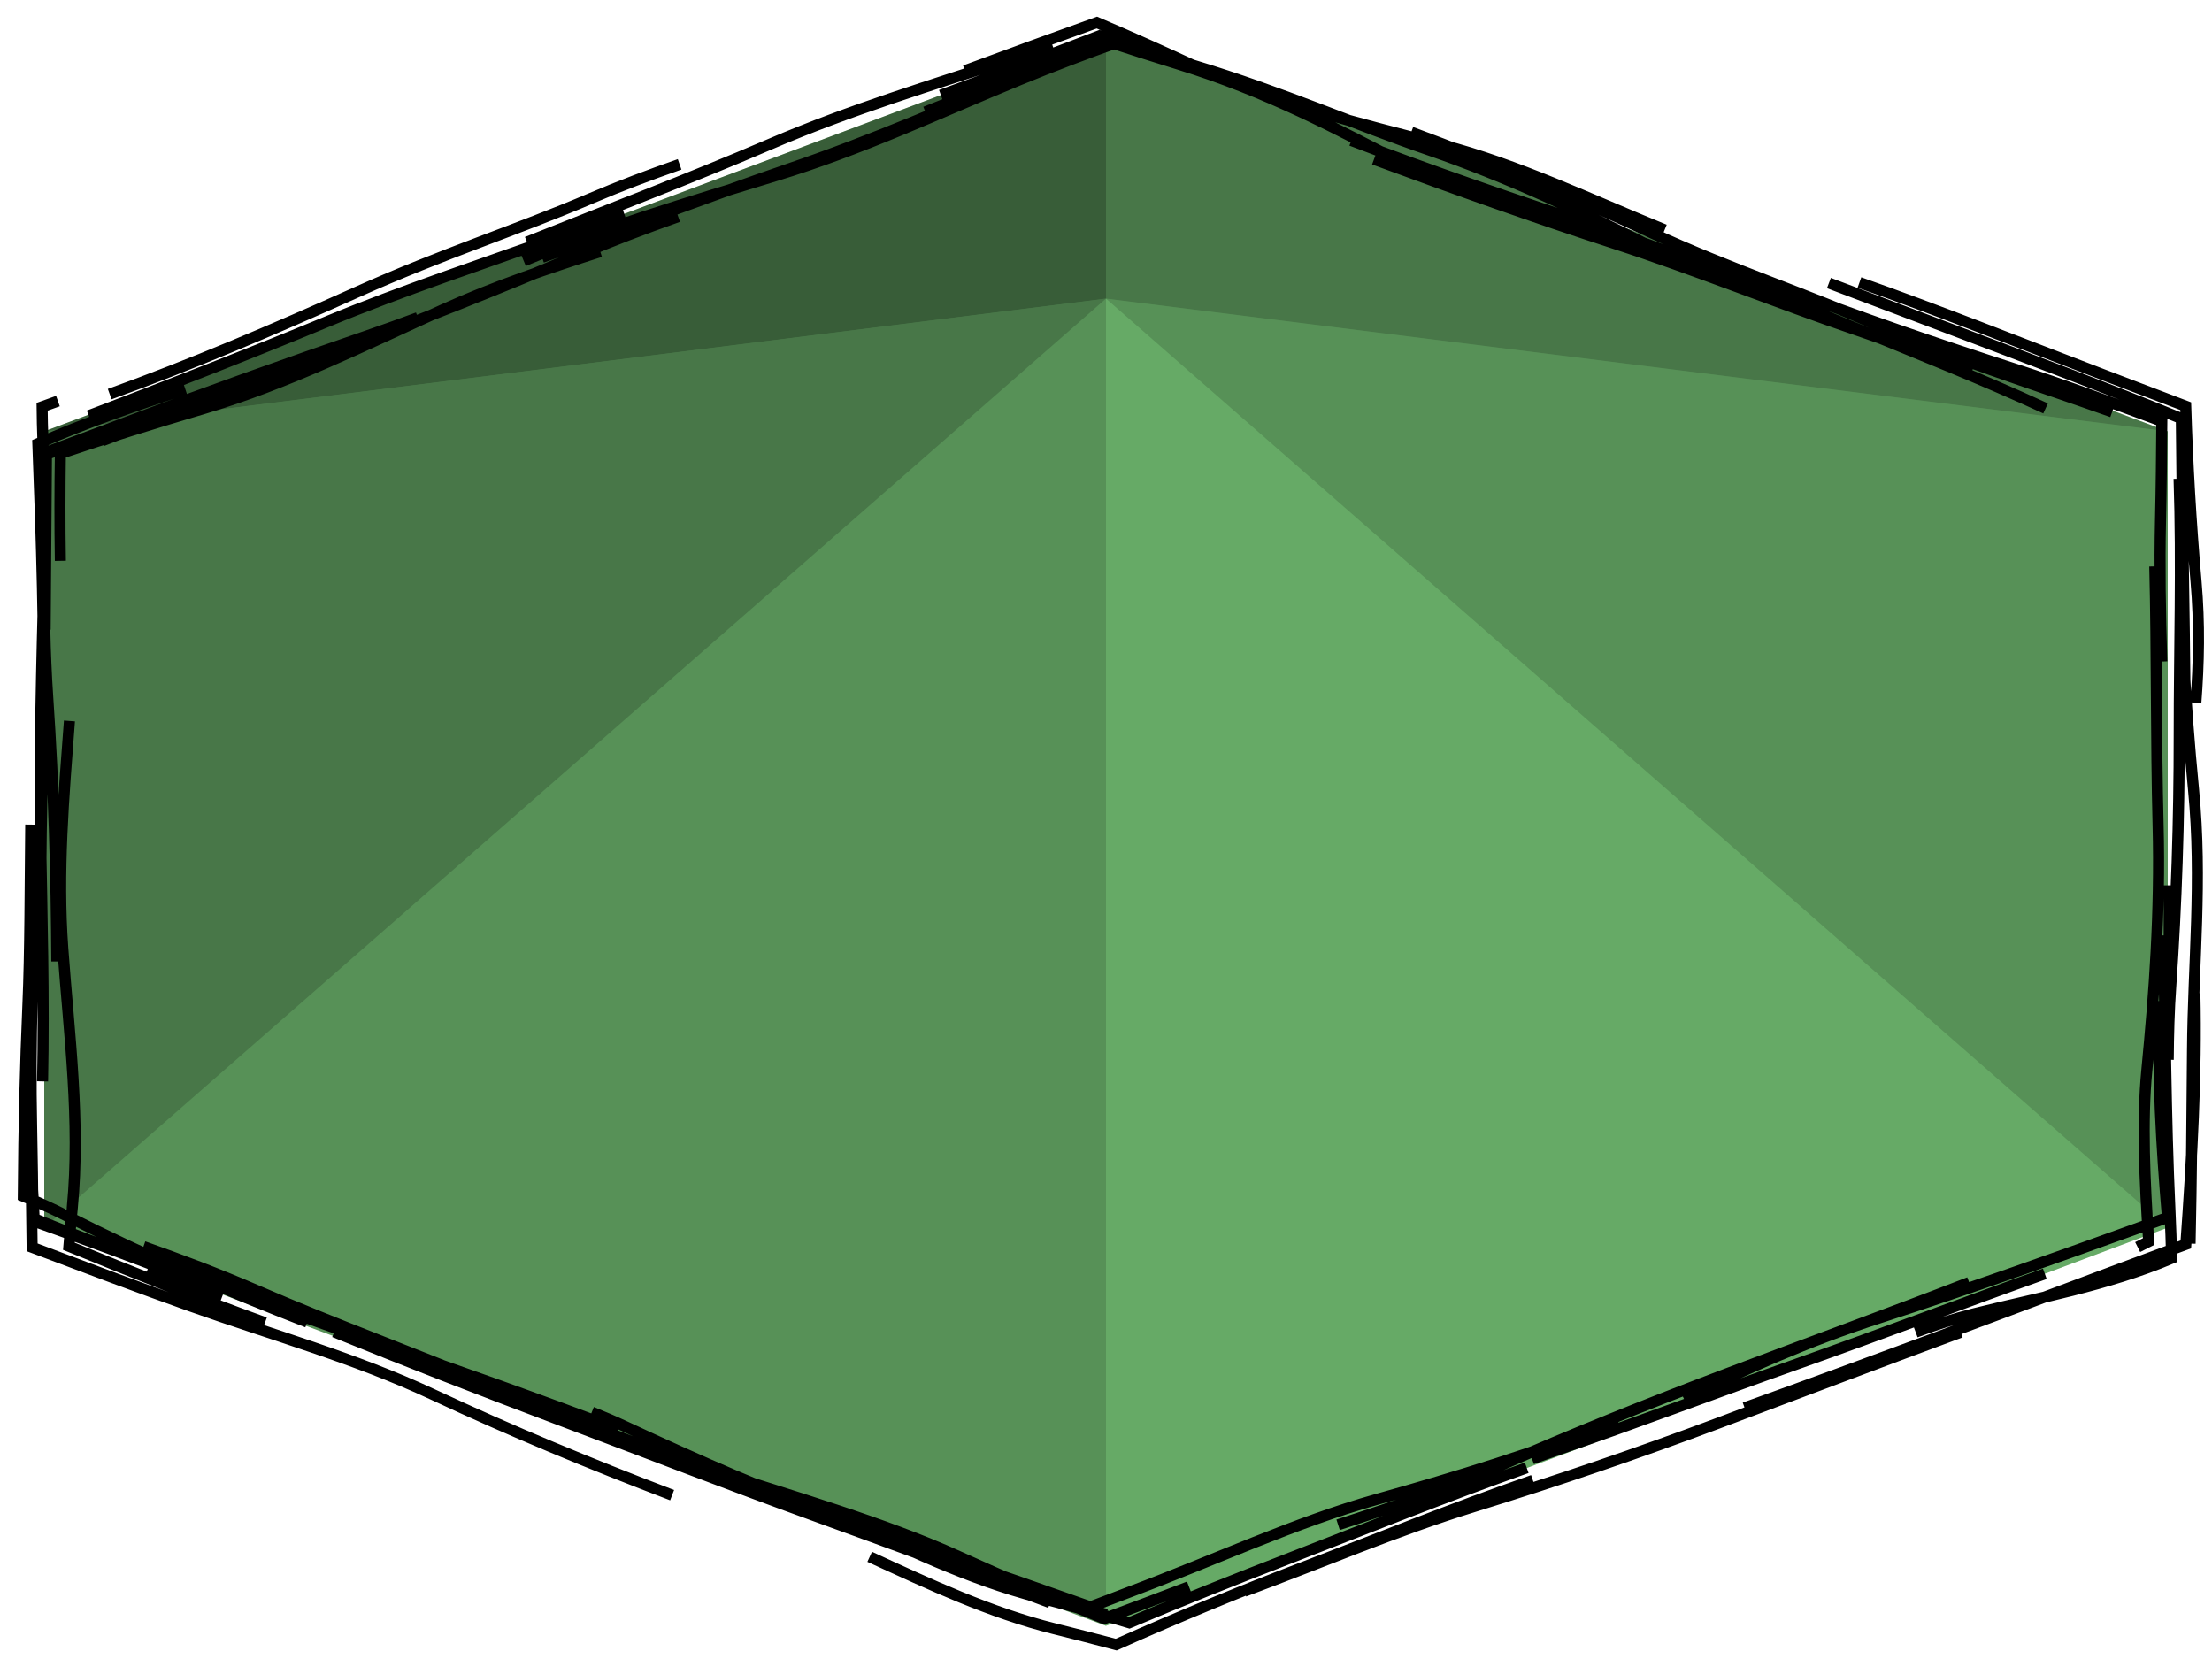
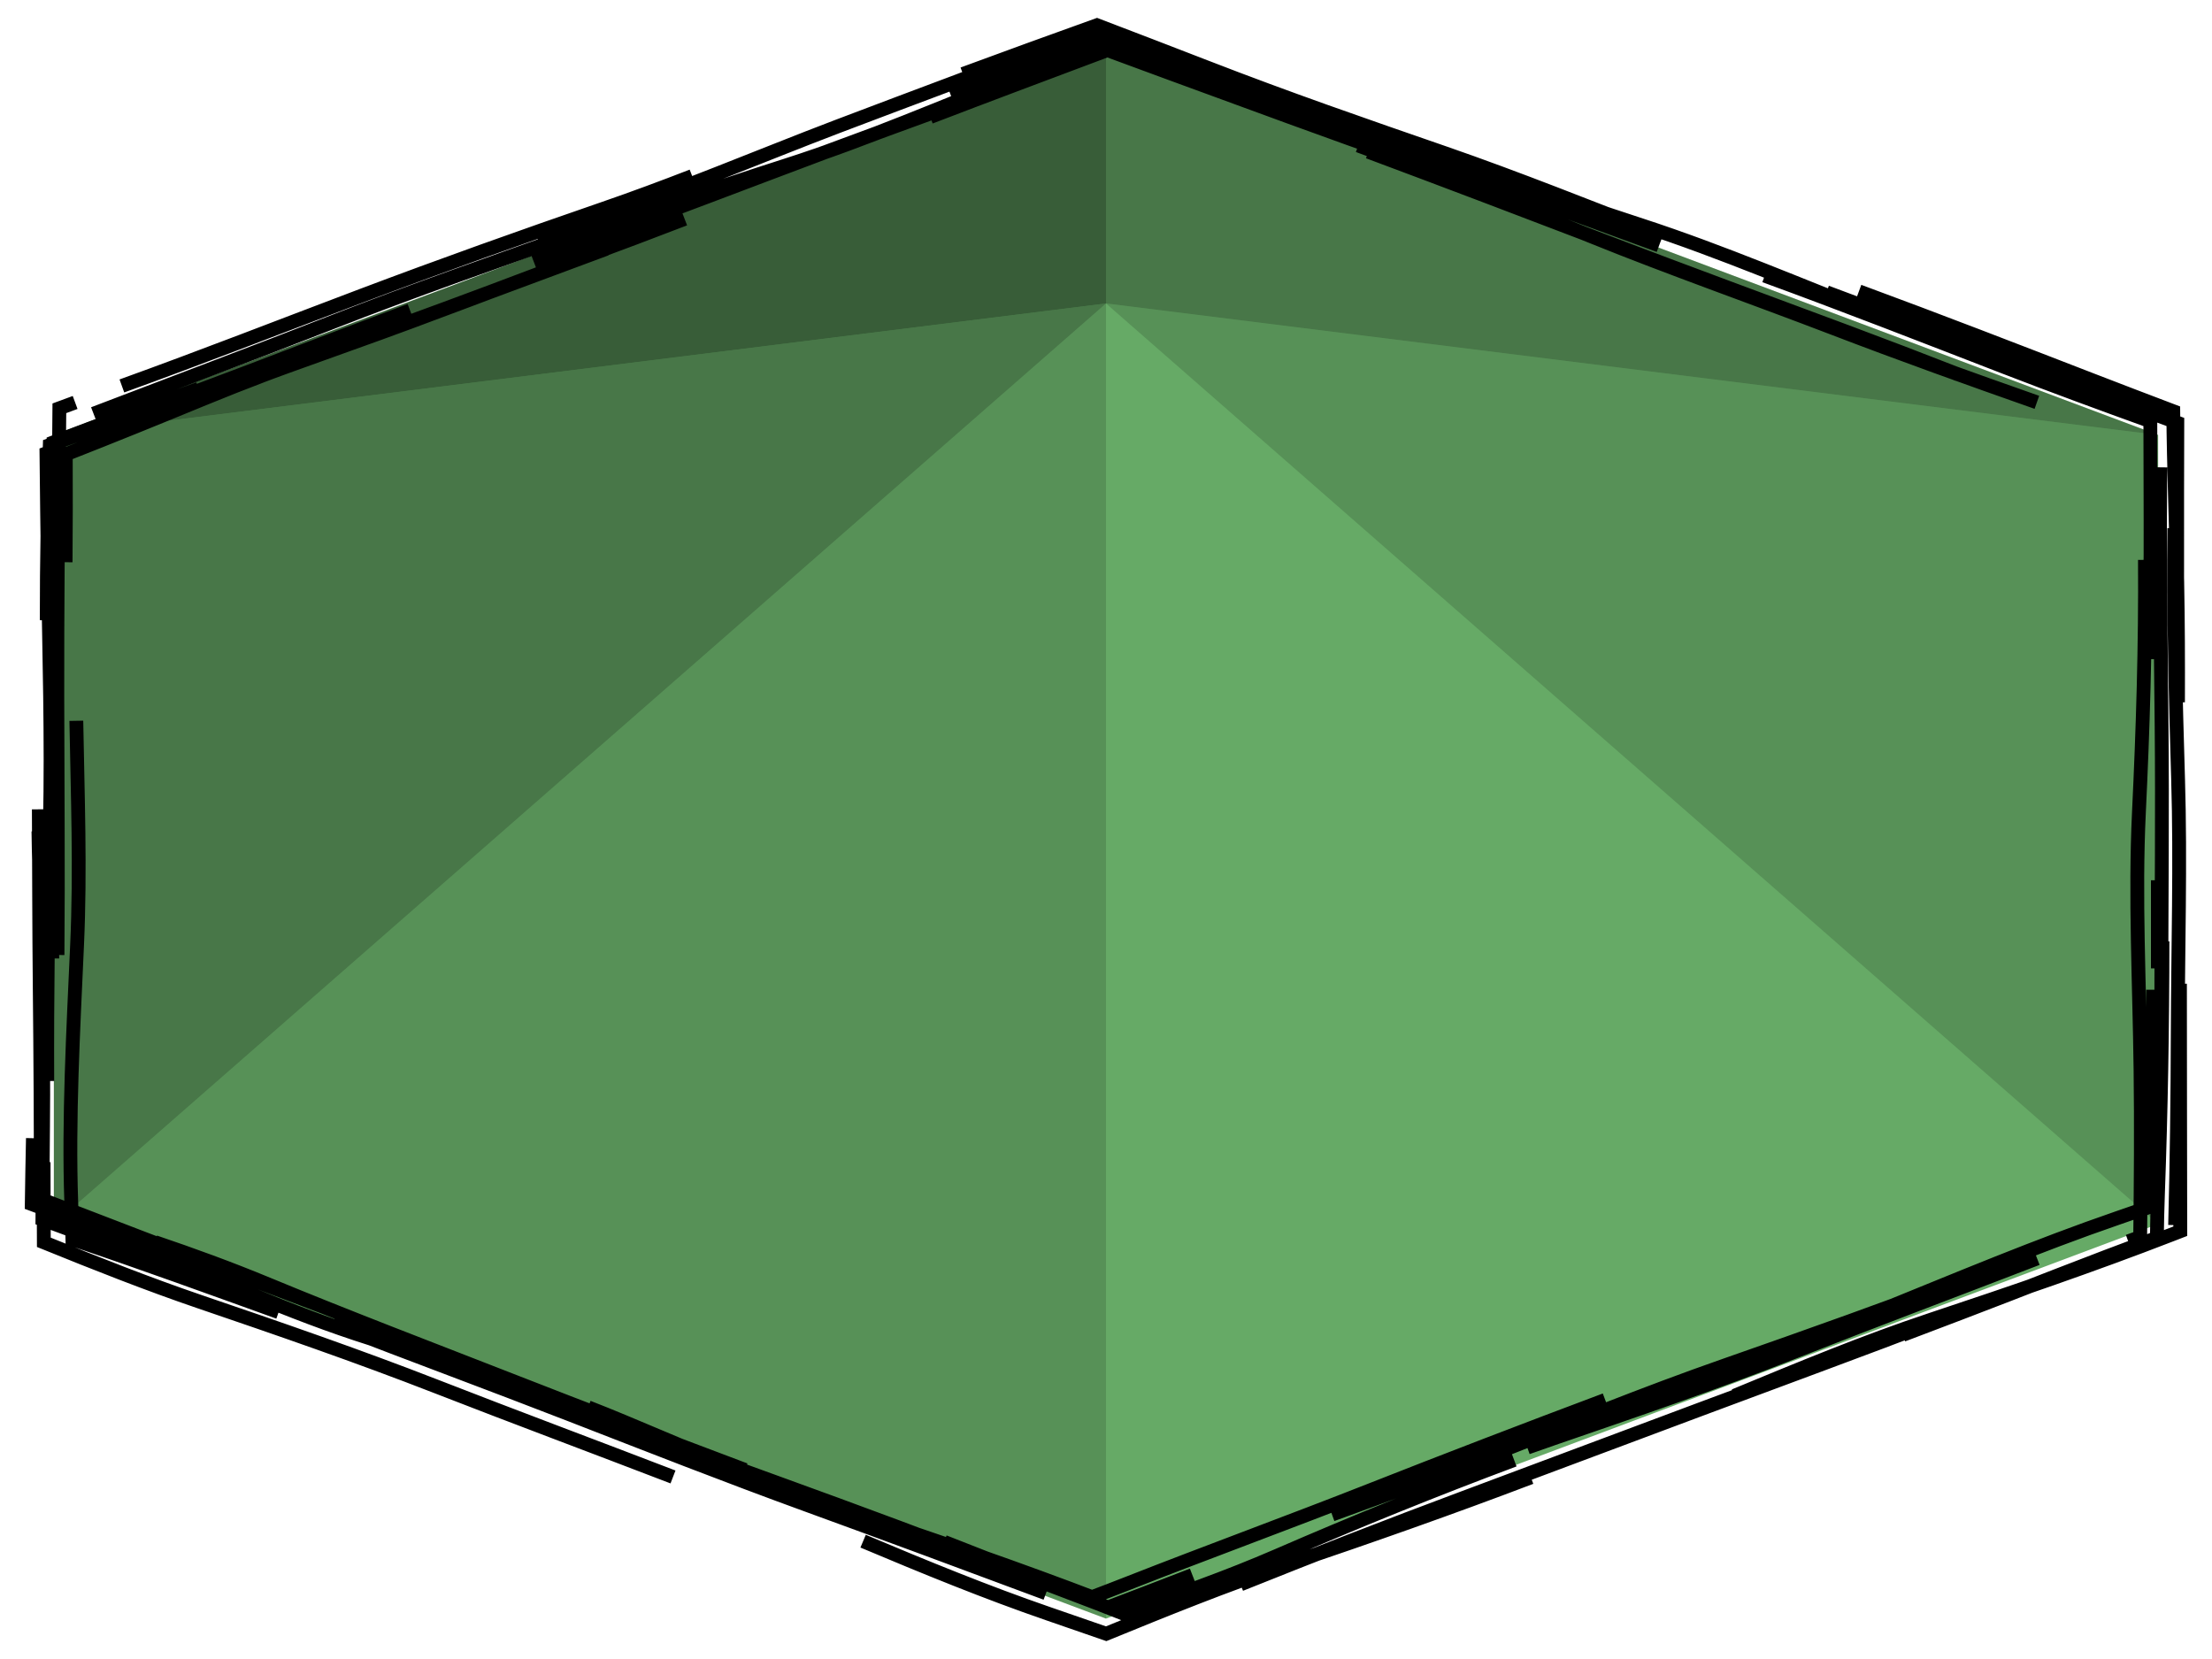
- <svg xmlns="http://www.w3.org/2000/svg" height="150" width="200" version="1.1" id="svg7">
+ <svg xmlns="http://www.w3.org/2000/svg" height="120" width="160" version="1.1" id="svg7">
  <defs id="defs7">
    </defs>
-   <g id="g7" transform="matrix(2.4,0,0,2.4,4,3)" style="stroke:none">
-     <polygon fill="#66aa66" points="80,15 80,45 40,60 0,45 0,15 40,0 " stroke="#000000" stroke-width="1" id="polygon2" style="stroke:none" />
-     <polygon fill="#000000" opacity="0.3" points="40,0 80,15 40,10 " id="polygon3" style="stroke:none" />
-     <polygon fill="#000000" opacity="0.15" points="80,15 80,45 40,10 " id="polygon4" style="stroke:none" />
-     <polygon fill="#000000" opacity="0.15" points="40,60 0,45 40,10 " id="polygon5" style="stroke:none" />
-     <polygon fill="#000000" opacity="0.3" points="0,45 0,15 40,10 " id="polygon6" style="stroke:none" />
-     <polygon fill="#000000" opacity="0.45" points="0,15 40,0 40,10 " id="polygon7" style="stroke:none" />
+   <g id="g7" transform="matrix(1.902587,0,0,1.902587,3.896522,2.922392)" style="stroke:none;stroke-width:0.526;stroke-dasharray:none">
+     <polygon fill="#66aa66" points="80,15 80,45 40,60 0,45 0,15 40,0 " stroke="#000000" stroke-width="1" id="polygon2" style="stroke:none;stroke-width:0.526;stroke-dasharray:none" />
+     <polygon fill="#000000" opacity="0.3" points="40,0 80,15 40,10 " id="polygon3" style="stroke:none;stroke-width:0.526;stroke-dasharray:none" />
+     <polygon fill="#000000" opacity="0.15" points="80,15 80,45 40,10 " id="polygon4" style="stroke:none;stroke-width:0.526;stroke-dasharray:none" />
+     <polygon fill="#000000" opacity="0.15" points="40,60 0,45 40,10 " id="polygon5" style="stroke:none;stroke-width:0.526;stroke-dasharray:none" />
+     <polygon fill="#000000" opacity="0.3" points="0,45 0,15 40,10 " id="polygon6" style="stroke:none;stroke-width:0.526;stroke-dasharray:none" />
+     <polygon fill="#000000" opacity="0.45" points="0,15 40,0 40,10 " id="polygon7" style="stroke:none;stroke-width:0.526;stroke-dasharray:none" />
  </g>
-   <path id="path2" style="fill:none;stroke:#000000;stroke-width:1;stroke-dasharray:none" d="m 9.028,38.962 c 7.514,-2.909 14.484,-5.457 21.607,-8.195 7.126,-2.74 14.432,-5.597 21.454,-8.593 l 3e-6,-1e-6 c 2.902,-1.238 5.92,-2.377 8.998,-3.471 m -13.67,2.304 C 54.464,18.185 62.02,15.319 69.404,12.149 76.791,8.977 84.06,6.819 91.508,4.343 l 2e-6,-8e-7 c 1.141,-0.379 2.276,-0.768 3.408,-1.164 M 83.437,9.235 C 88.7,7.12 94.33,5.079 100.138,2.948 c 2.05,0.672 4.121,1.333 6.207,1.976 8,2.464 14.254,5.827 20.923,9.28 l 0,10e-7 c 1.584,0.82 3.254,1.536 4.985,2.176 m -10.298,-4.56 c 7.124,2.732 14.832,5.383 22.651,7.958 7.822,2.576 14.617,5.607 21.998,8.63 l 0,2e-6 c 6.294,2.578 12.274,4.941 18.119,7.634 m -24.217,-11.05 c 7.423,2.829 14.478,5.248 21.607,7.545 4.328,1.395 8.734,3.047 13.12,4.665 -0.022,3.033 -0.052,6.051 -0.119,8.974 -0.092,4.041 -0.026,8.346 0.114,12.753 m 1.565,-16.532 c 0.262,7.851 0.008,15.511 0.012,23.198 l 0,3e-6 c 0.004,7.691 -0.249,15.331 -0.762,22.652 l 0,2e-6 c -0.153,2.177 -0.216,4.42 -0.231,6.694 m -0.45,-11.255 c 0.202,7.825 0.201,16.065 0.606,24.88 0.07,1.512 0.118,2.949 0.152,4.326 -5.869,2.474 -12.078,3.561 -17.929,5.025 -1.702,0.426 -3.443,0.989 -5.214,1.649 M 184.654,114.29 c -7.248,2.584 -14.77,5.45 -22.457,8.171 l 0,0 c -7.69,2.722 -14.488,5.319 -21.61,7.755 -0.765,0.262 -1.532,0.532 -2.299,0.81 m 7.755,-3.478 c -7.175,2.84 -14.552,5.114 -21.813,7.145 l 0,0 c -7.264,2.032 -14.704,5.514 -22.266,8.343 l 0,0 c -1.215,0.455 -2.414,0.912 -3.599,1.372 -4.455,-1.568 -8.72,-3.085 -12.977,-4.485 m 21.884,2.659 c -2.589,0.992 -5.145,1.953 -7.665,2.891 -4.537,-1.822 -8.956,-3.72 -13.229,-5.657 l -3e-6,0 c -6.65,-3.013 -14.862,-5.376 -22.748,-7.93 l -3e-6,0 c -5.754,-1.864 -10.696,-3.974 -15.527,-6.126 m 18.733,7.644 c -7.209,-2.792 -14.603,-5.643 -21.97,-8.746 l -2e-6,0 c -7.37,-3.104 -14.618,-5.704 -21.998,-8.905 -3.439,-1.492 -6.806,-2.753 -10.129,-3.926 m 14.816,6.833 c -7.265,-2.824 -14.55,-5.943 -21.82,-9.633 -1.291,-0.655 -2.577,-1.234 -3.86,-1.753 0.045,-6.556 0.179,-11.819 0.42,-17.393 0.206,-4.755 0.189,-10.503 0.253,-16.208 M 3.617,96.891 C 3.773,89.346 3.561,81.734 3.436,74.755 3.311,67.773 3.538,59.089 3.748,51.09 l 1e-7,-3e-6 c 0.097,-3.704 0.075,-7.286 -0.003,-10.812 0.321,-0.116 0.642,-0.231 0.962,-0.346 m -0.856,16.114 c 0.053,-5.427 0.067,-10.725 0.12,-16.043 2.325,-0.863 4.658,-1.73 7.006,-2.616 l 10e-7,-1e-6 c 7.435,-2.805 14.626,-5.37 22.041,-7.924 1.527,-0.526 3.037,-1.069 4.535,-1.625 M 9.688,34.752 C 16.965,32.128 24.44,28.941 32.107,25.5 l 2e-6,0 C 39.778,22.058 46.441,19.941 53.267,17.026 l 2e-6,-1e-6 c 2.533,-1.082 5.207,-2.089 7.95,-3.048 m -12.438,8.407 c 7.211,-2.493 14.733,-5.397 22.357,-8.008 7.627,-2.612 14.628,-5.661 22.035,-8.793 l 2e-6,-1.1e-6 c 2.652,-1.121 5.27,-2.134 7.871,-3.093 2.852,1.093 5.683,2.252 8.517,3.401 M 87.019,5.506 c 4.1,-1.518 8.056,-2.967 11.925,-4.35 3.101,1.32 6.145,2.682 9.163,4.085 6.785,3.154 14.626,5.055 22.035,6.974 l 0,1e-6 c 6.813,1.765 13.428,4.954 20.135,7.683 m -22.909,-8.829 c 7.512,2.774 14.528,5.761 21.738,9.102 l 0,10e-7 c 7.213,3.342 14.164,5.555 20.648,8.468 6.099,2.74 13.762,5.161 20.986,7.719 M 167.892,24.66 c 7.053,2.482 14.57,5.486 21.882,8.277 2.504,0.956 5.042,1.921 7.619,2.903 0.162,5.207 0.464,10.476 0.934,15.861 0.333,3.816 0.255,7.426 -0.018,10.957 m -3.713,-12.331 c 0.191,7.868 0.099,15.588 0.3,23.429 0.201,7.845 -0.34,15.154 -1.019,22.127 l 0,2e-6 c -0.445,4.573 -0.198,9.962 0.165,15.489 -0.332,0.167 -0.663,0.334 -0.994,0.502 m 1.953,-22.25 c -0.183,6.734 0.197,13.198 0.743,19.573 -0.96,0.348 -1.916,0.694 -2.869,1.037 -6.593,2.379 -14.986,5.4 -23.104,8.018 l 0,10e-6 c -6.78,2.186 -12.213,4.692 -17.755,7.326 m 25.032,-6.008 c -7.346,2.719 -14.555,5.463 -21.826,8.189 l 0,0 c -7.274,2.728 -14.679,5.259 -22.179,7.574 l -1e-5,0 c -7.055,2.178 -13.797,5.075 -20.774,7.663 m 25.54,-11.169 c -7.512,2.667 -14.515,5.495 -21.713,8.283 -4.619,1.789 -9.382,3.686 -14.225,5.733 -2.707,-0.814 -5.44,-1.58 -8.186,-2.291 -6.449,-1.671 -12.212,-4.521 -17.963,-7.216 m 18.998,7.691 c -7.265,-2.732 -14.49,-5.395 -21.632,-7.983 l -2e-6,0 c -7.145,-2.59 -14.775,-5.551 -22.485,-8.455 l -4e-6,0 c -7.578,-2.855 -14.04,-5.375 -20.61,-8.047 m 25.69,8.829 c -7.282,-2.773 -15.03,-5.514 -23.251,-8.358 l -10e-7,0 c -8.224,-2.845 -14.097,-5.162 -20.454,-7.287 -2.73,-0.912 -5.843,-2.102 -9.121,-3.426 -0.092,-2.128 -0.245,-4.305 -0.409,-6.5 M 16.625,114.674 C 11.975,112.833 7.376,111.157 2.749,109.501 2.723,106.661 2.688,103.827 2.627,100.971 l 0,-10e-6 c -0.167,-7.72 0.139,-15.23 0.412,-22.365 0.038,-0.992 0.067,-2.015 0.089,-3.062 m 0.42,10.323 C 3.326,77.851 3.591,70.702 3.686,63.693 l 0,-1e-6 c 0.095,-7.012 -0.158,-15.742 -0.475,-23.896 l -10e-8,-2e-6 c -0.007,-0.189 -0.014,-0.378 -0.021,-0.566 4.21,-1.845 8.723,-3.409 13.331,-4.937 M 7.798,36.704 C 15.094,33.929 22.216,31.154 29.211,28.253 36.209,25.35 43.695,22.884 50.828,20.335 l 2e-6,0 c 1.769,-0.633 3.563,-1.274 5.374,-1.916 m -9.08,4.289 c 7.145,-2.975 14.857,-5.298 22.745,-7.695 l 2e-6,-10e-7 C 77.757,12.614 84.511,9.386 91.951,6.332 l 3e-6,-1.1e-6 c 3.094,-1.27 6.051,-2.381 8.905,-3.403 0.731,0.32 1.455,0.646 2.173,0.976 m -18.188,3.814 c 4.734,-1.697 9.468,-3.501 14.343,-5.369 2.807,0.919 5.661,1.817 8.589,2.702 8.015,2.423 14.374,5.281 21.285,7.655 l 1e-5,1e-6 c 6.744,2.317 13.976,5.661 20.658,9.047 M 123.999,13.519 c 7.408,2.732 14.538,5.27 21.776,7.621 l 0,0 c 7.24,2.352 14.62,5.35 22.016,7.868 l 0,1e-6 c 3.421,1.165 6.828,2.429 10.257,3.729 m -12.916,-8.028 c 7.136,2.707 14.566,5.494 21.857,8.296 3.324,1.277 6.659,2.588 10.008,3.953 0.036,4.377 0.093,8.83 0.18,13.393 0.077,4.084 0.11,7.908 0.154,11.684 m -0.423,-15.542 c -0.054,7.798 0.396,15.78 1.194,24.023 l -1e-5,3e-6 c 0.799,8.247 -0.032,15.625 -0.094,23.552 l 0,4e-6 c -0.046,5.924 -0.093,11.693 -0.221,17.494 m 0.434,-22.636 c 0.17,7.272 -0.264,15.04 -0.817,22.706 -0.29,0.108 -0.58,0.215 -0.87,0.322 l 0,0 c -7.866,2.907 -14.458,5.415 -21.535,8.043 l -1e-5,1e-5 c -5.811,2.158 -11.755,4.35 -17.49,6.407 m 20.311,-11.331 c -7.173,2.78 -14.567,5.472 -21.863,8.233 -7.299,2.762 -14.187,5.532 -20.704,8.399 l 0,0 c -4.275,1.881 -9.322,3.603 -14.497,5.278 m 17.612,-4.022 c -7.525,2.613 -14.283,5.385 -21.013,7.958 -5.089,1.946 -10.88,4.312 -16.663,6.898 -1.868,-0.498 -3.736,-0.973 -5.579,-1.432 -5.824,-1.45 -11.273,-4.012 -16.71,-6.511 m 21.375,5.23 c -7.398,-2.476 -14.843,-5.495 -22.676,-8.296 l -2e-6,0 c -7.836,-2.802 -14.22,-5.641 -20.823,-8.718 l -2e-6,0 c -0.965,-0.45 -1.968,-0.879 -3.002,-1.293 m 7.261,7.505 c -7.5,-2.863 -14.493,-5.764 -21.632,-9.102 l -2e-6,0 c -7.142,-3.339 -14.577,-5.393 -21.891,-7.993 -4.765,-1.693 -9.538,-3.501 -14.342,-5.312 -0.028,-2.374 -0.063,-4.748 -0.107,-7.113 M 23.726,118.708 C 17.577,116.477 11.645,114.113 5.997,111.799 c 0.095,-1.175 0.198,-2.348 0.311,-3.519 l -1e-7,0 C 7.055,100.534 6.017,92.696 5.445,84.853 4.944,77.972 5.529,71.168 6.048,64.302 M 4.908,86.05 C 4.866,78.282 4.637,70.301 4.083,62.133 l 0,-10e-7 C 3.528,53.961 3.937,46.602 3.645,38.887 l -1e-7,-3e-6 C 3.607,37.886 3.585,36.888 3.576,35.894 4.05,35.722 4.527,35.551 5.007,35.381 m 0.22,14.443 c -0.055,-3.307 -0.045,-6.533 2.913e-4,-9.7 4.286,-1.45 8.639,-2.788 12.982,-4.074 l 1e-6,0 c 7.489,-2.217 14.496,-5.713 21.629,-8.937 l 3e-6,-1e-6 c 4.753,-2.148 9.533,-3.75 14.204,-5.244 M 195.898,79.166 v 8.043 M 19.896,116.243 13.177,113.724" transform="translate(0.2311325,0.8830586)" />
+   <path id="path2" style="fill:none;stroke:#000000;stroke-width:1.261;stroke-dasharray:none" d="M 8.538,38.39 C 15.882,35.717 23.232,32.957 30.784,30.276 38.339,27.593 45.306,24.856 52.5,22.209 l 2e-6,-1e-6 c 2.974,-1.094 5.971,-2.228 8.974,-3.385 m -13.292,2.117 c 7.315,-2.753 14.55,-5.541 21.808,-8.433 7.261,-2.893 14.53,-5.494 21.74,-8.289 l 2e-6,-9e-7 c 1.104,-0.428 2.21,-0.854 3.316,-1.277 m -11.165,6.588 c 5.378,-2.067 10.771,-4.076 16.172,-6.108 1.906,0.707 3.813,1.411 5.721,2.109 7.317,2.676 14.548,5.361 21.794,7.893 l 0,0 c 1.721,0.601 3.441,1.231 5.156,1.881 m -9.784,-3.177 c 7.272,2.666 14.41,5.509 21.395,8.339 6.988,2.832 14.585,5.498 21.904,8.305 l 1e-5,1e-6 c 6.241,2.394 12.425,4.61 18.621,6.788 M 160.028,24.005 c 7.299,2.665 14.577,5.511 21.895,8.342 4.442,1.719 8.863,3.342 13.288,4.939 0.003,3.019 0.008,6.027 0.021,9.043 0.018,4.168 -0.041,8.403 -0.161,12.653 m 1.055,-17.491 c -0.093,7.684 0.036,15.635 0.113,23.577 l 0,3e-6 c 0.076,7.945 -0.009,15.497 -0.023,23.155 l 0,3e-6 c -0.004,2.277 -0.003,4.575 0.004,6.885 m 0.099,-10.365 c -9e-4,7.824 -0.137,15.476 -0.415,23.108 -0.048,1.309 -0.079,2.627 -0.097,3.951 -6.122,2.218 -11.949,4.588 -17.958,6.864 -1.748,0.662 -3.492,1.324 -5.231,1.987 m 12.262,-6.976 c -7.23,2.792 -14.613,5.553 -22,8.463 l 0,0 c -7.39,2.912 -14.655,5.383 -22.122,7.954 -0.802,0.276 -1.599,0.556 -2.392,0.839 m 7.108,-4.345 c -7.346,2.756 -14.479,5.496 -21.597,8.302 l 0,0 c -7.121,2.807 -14.581,5.532 -21.892,8.404 l -1e-5,0 c -1.175,0.462 -2.35,0.914 -3.526,1.358 -4.421,-1.629 -8.852,-3.365 -13.311,-5.117 m 22.657,3.027 c -2.565,0.996 -5.138,1.979 -7.704,2.956 -4.621,-1.751 -9.223,-3.521 -13.729,-5.259 l -2e-6,0 c -7.012,-2.706 -14.673,-5.458 -22.171,-8.184 l -3e-6,0 c -5.472,-1.989 -10.706,-4.018 -15.954,-6.082 m 18.738,6.976 c -7.25,-2.728 -14.447,-5.474 -21.501,-8.234 l -3e-6,0 c -7.057,-2.761 -14.636,-5.638 -22.063,-8.716 -3.461,-1.434 -6.876,-2.677 -10.288,-3.833 m 15.358,5.9 C 21.153,115.288 13.924,112.58 6.631,109.757 5.336,109.256 4.041,108.759 2.745,108.264 2.729,101.818 2.699,95.42 2.632,88.917 2.575,83.37 2.576,78.007 2.55,72.696 M 3.32,97.485 C 3.29,89.656 3.402,81.888 3.564,74.019 3.727,66.147 3.503,58.542 3.377,50.925 l 0,-3e-6 c -0.058,-3.528 -0.09,-7.117 -0.131,-10.719 0.325,-0.123 0.649,-0.247 0.974,-0.37 m -0.948,15.602 c -0.005,-5.319 0.09,-10.646 0.277,-15.984 2.387,-0.872 4.794,-1.746 7.219,-2.623 l 0,-10e-7 c 7.68,-2.776 14.376,-5.397 21.285,-8.001 1.423,-0.536 2.883,-1.087 4.372,-1.65 m -26.296,6.885 c 7.342,-2.648 14.568,-5.476 21.869,-8.234 l 1e-6,0 c 7.304,-2.759 14.633,-5.375 22.052,-7.93 l 3e-6,-1e-6 c 2.753,-0.948 5.451,-1.953 8.114,-2.986 M 48.7,21.586 c 7.319,-2.681 14.619,-5.275 22.021,-7.641 7.405,-2.367 14.475,-5.475 21.573,-8.233 l 3e-6,-1e-6 c 2.542,-0.988 5.149,-1.979 7.795,-2.977 2.901,1.05 5.85,2.092 8.812,3.12 m -22.031,-0.253 c 4.057,-1.494 8.129,-2.983 12.231,-4.45 3.287,1.254 6.594,2.523 9.926,3.816 7.494,2.91 14.543,5.346 21.777,7.848 l 0,1e-6 c 6.653,2.301 13.332,4.992 19.927,7.538 m -24.093,-8.702 c 7.265,2.661 14.648,5.31 22.106,7.744 l 0,1e-6 c 7.461,2.435 14.599,5.524 21.946,8.378 6.911,2.685 13.61,5.208 20.257,7.878 M 168.621,25.433 c 7.36,2.715 14.387,5.438 21.327,8.126 2.376,0.92 4.842,1.86 7.355,2.815 0.04,5.155 0.258,10.364 0.364,15.592 0.074,3.704 0.081,7.341 0.069,10.962 m -3.017,-12.994 c 0.054,7.796 -0.184,15.469 -0.551,23.087 -0.367,7.621 0.049,15.589 0.148,23.432 l 0,4e-6 c 0.065,5.143 0.026,10.216 -0.031,15.272 -0.364,0.131 -0.727,0.263 -1.091,0.394 m 2.273,-22.961 c 6.5e-4,6.63 -0.017,13.22 -0.052,19.722 -1.058,0.37 -2.117,0.737 -3.176,1.101 -7.329,2.522 -14.607,5.59 -21.974,8.577 l 0,1e-5 c -6.153,2.495 -12.094,4.653 -17.973,6.922 m 23.952,-6.313 c -7.361,2.828 -14.59,5.466 -21.932,8.213 l 0,10e-6 c -7.345,2.748 -14.544,5.448 -21.782,8.148 l -1e-5,0 c -6.809,2.54 -13.625,5.195 -20.339,7.887 m 24.969,-11.354 c -7.313,2.732 -14.48,5.641 -21.599,8.733 -4.568,1.984 -9.298,3.649 -14.062,5.282 -2.664,-1.045 -5.338,-2.1 -8.001,-3.115 -6.255,-2.383 -12.266,-4.592 -18.289,-6.804 m 19.24,8.066 c -7.363,-2.743 -14.549,-5.415 -21.812,-8.056 l -10e-7,0 c -7.266,-2.642 -14.541,-5.501 -21.775,-8.31 l -3e-6,0 c -7.11,-2.761 -14.326,-5.423 -21.507,-8.206 m 25.867,9.06 c -7.358,-2.657 -14.713,-5.295 -22.298,-7.693 l -10e-7,0 c -7.588,-2.399 -14.532,-5.621 -21.745,-8.669 -3.097,-1.308 -6.194,-2.495 -9.275,-3.635 0.028,-2.015 0.063,-4.013 0.107,-6.01 m 14.565,12.473 c -4.56,-1.673 -9.136,-3.377 -13.699,-5.058 0.013,-2.855 0.031,-5.702 0.059,-8.529 l -1e-7,0 C 3.013,93.949 2.821,85.947 2.585,77.996 2.552,76.89 2.53,75.792 2.515,74.701 M 3.776,86.31 C 3.688,78.461 3.841,70.818 3.975,63.16 l 0,-10e-7 C 4.109,55.498 3.948,47.578 3.898,39.751 l -1e-7,-2e-6 c -0.001,-0.181 -0.002,-0.363 -0.003,-0.544 4.353,-1.667 8.776,-3.281 13.238,-4.874 M 7.544,36.6 C 14.78,33.825 22.081,31.089 29.317,28.252 36.556,25.413 44.049,22.799 51.664,20.082 l 3e-6,-1e-6 c 1.889,-0.674 3.734,-1.349 5.55,-2.025 m -9.491,4.709 c 7.197,-2.752 14.41,-5.42 21.393,-8.077 l 10e-7,0 C 76.102,12.031 83.827,9.219 91.406,6.477 l 3e-6,-1e-6 c 3.152,-1.14 6.209,-2.278 9.236,-3.417 0.775,0.29 1.548,0.58 2.321,0.87 M 85.639,7.212 c 4.669,-1.774 9.24,-3.521 13.775,-5.292 2.611,0.975 5.21,1.943 7.808,2.893 7.114,2.602 14.554,5.554 21.813,8.465 l 0,10e-7 c 7.083,2.841 14.223,5.328 21.357,7.968 m -26.526,-8.546 c 7.308,2.727 14.555,5.485 21.827,8.267 l 0,0 c 7.275,2.783 14.572,5.458 21.869,8.181 l 10e-6,1e-6 c 3.375,1.26 6.745,2.549 10.113,3.866 m -12.016,-7.5 c 7.214,2.714 14.614,5.456 22.005,8.185 3.37,1.244 6.696,2.484 10.01,3.721 -0.006,4.224 -0.029,8.443 -0.016,12.656 0.012,3.771 -0.006,7.578 -0.046,11.409 m -0.213,-14.438 c -0.065,7.764 0.115,15.415 0.345,22.925 l 0,3e-6 c 0.23,7.513 -0.012,15.514 -0.033,23.211 l 0,4e-6 c -0.016,5.752 -0.086,11.604 -0.237,17.452 m 0.441,-22.026 c 0.012,7.422 0.01,15.009 0.03,22.58 -0.268,0.104 -0.535,0.208 -0.803,0.312 l 0,0 c -7.259,2.816 -14.606,5.322 -21.974,7.773 l -1e-5,0 c -6.05,2.013 -11.969,4.479 -17.902,6.933 m 21.548,-10.883 c -7.239,2.752 -14.728,5.423 -22.345,8.084 -7.619,2.662 -14.472,5.487 -21.571,8.268 l 0,0 c -4.656,1.824 -9.493,3.598 -14.354,5.366 m 18.143,-3.39 c -7.246,2.759 -14.677,5.367 -22.195,7.915 -5.684,1.927 -11.1,4.122 -16.555,6.352 -1.763,-0.613 -3.53,-1.223 -5.311,-1.837 -5.631,-1.941 -11.248,-4.243 -16.865,-6.609 m 21.559,5.359 c -7.259,-2.785 -14.576,-5.311 -21.888,-7.746 l -2e-6,0 c -7.315,-2.436 -14.487,-5.582 -21.618,-8.559 l -2e-6,0 c -1.042,-0.435 -2.093,-0.858 -3.15,-1.27 m 7.751,6.356 c -7.293,-2.802 -14.483,-5.482 -21.616,-8.262 l -3e-6,-10e-6 c -7.136,-2.781 -14.485,-5.313 -21.611,-7.743 -4.642,-1.583 -9.413,-3.467 -14.181,-5.405 -0.011,-2.432 -0.022,-4.876 -0.019,-7.306 m 21.446,13.677 c -6.209,-2.236 -12.46,-4.513 -18.819,-6.654 -0.032,-1.144 -0.068,-2.284 -0.107,-3.418 l 1e-7,0 C 5.25,100.996 5.688,92.913 6.041,85.066 6.352,78.181 6.09,71.413 5.973,64.618 M 4.255,85.987 C 4.322,78.177 4.249,70.367 4.238,62.446 l 1e-7,-2e-6 c -0.011,-7.924 0.055,-15.553 0.159,-23.322 l 1e-7,-3e-6 c 0.014,-1.008 0.023,-2.015 0.028,-3.02 0.48,-0.177 0.96,-0.355 1.438,-0.531 M 4.994,50.148 c 0.029,-3.247 0.029,-6.53 0.016,-9.84 4.205,-1.647 8.385,-3.346 12.581,-5.074 l 10e-7,0 c 7.236,-2.979 14.6,-5.461 21.958,-8.188 l 2e-6,-10e-7 c 4.903,-1.817 9.803,-3.647 14.766,-5.487 M 195.898,79.166 v 8.043 M 19.896,116.243 13.177,113.724" transform="matrix(0.7927445,0,0,0.7927445,0.7866412,0.9111743)" />
</svg>
